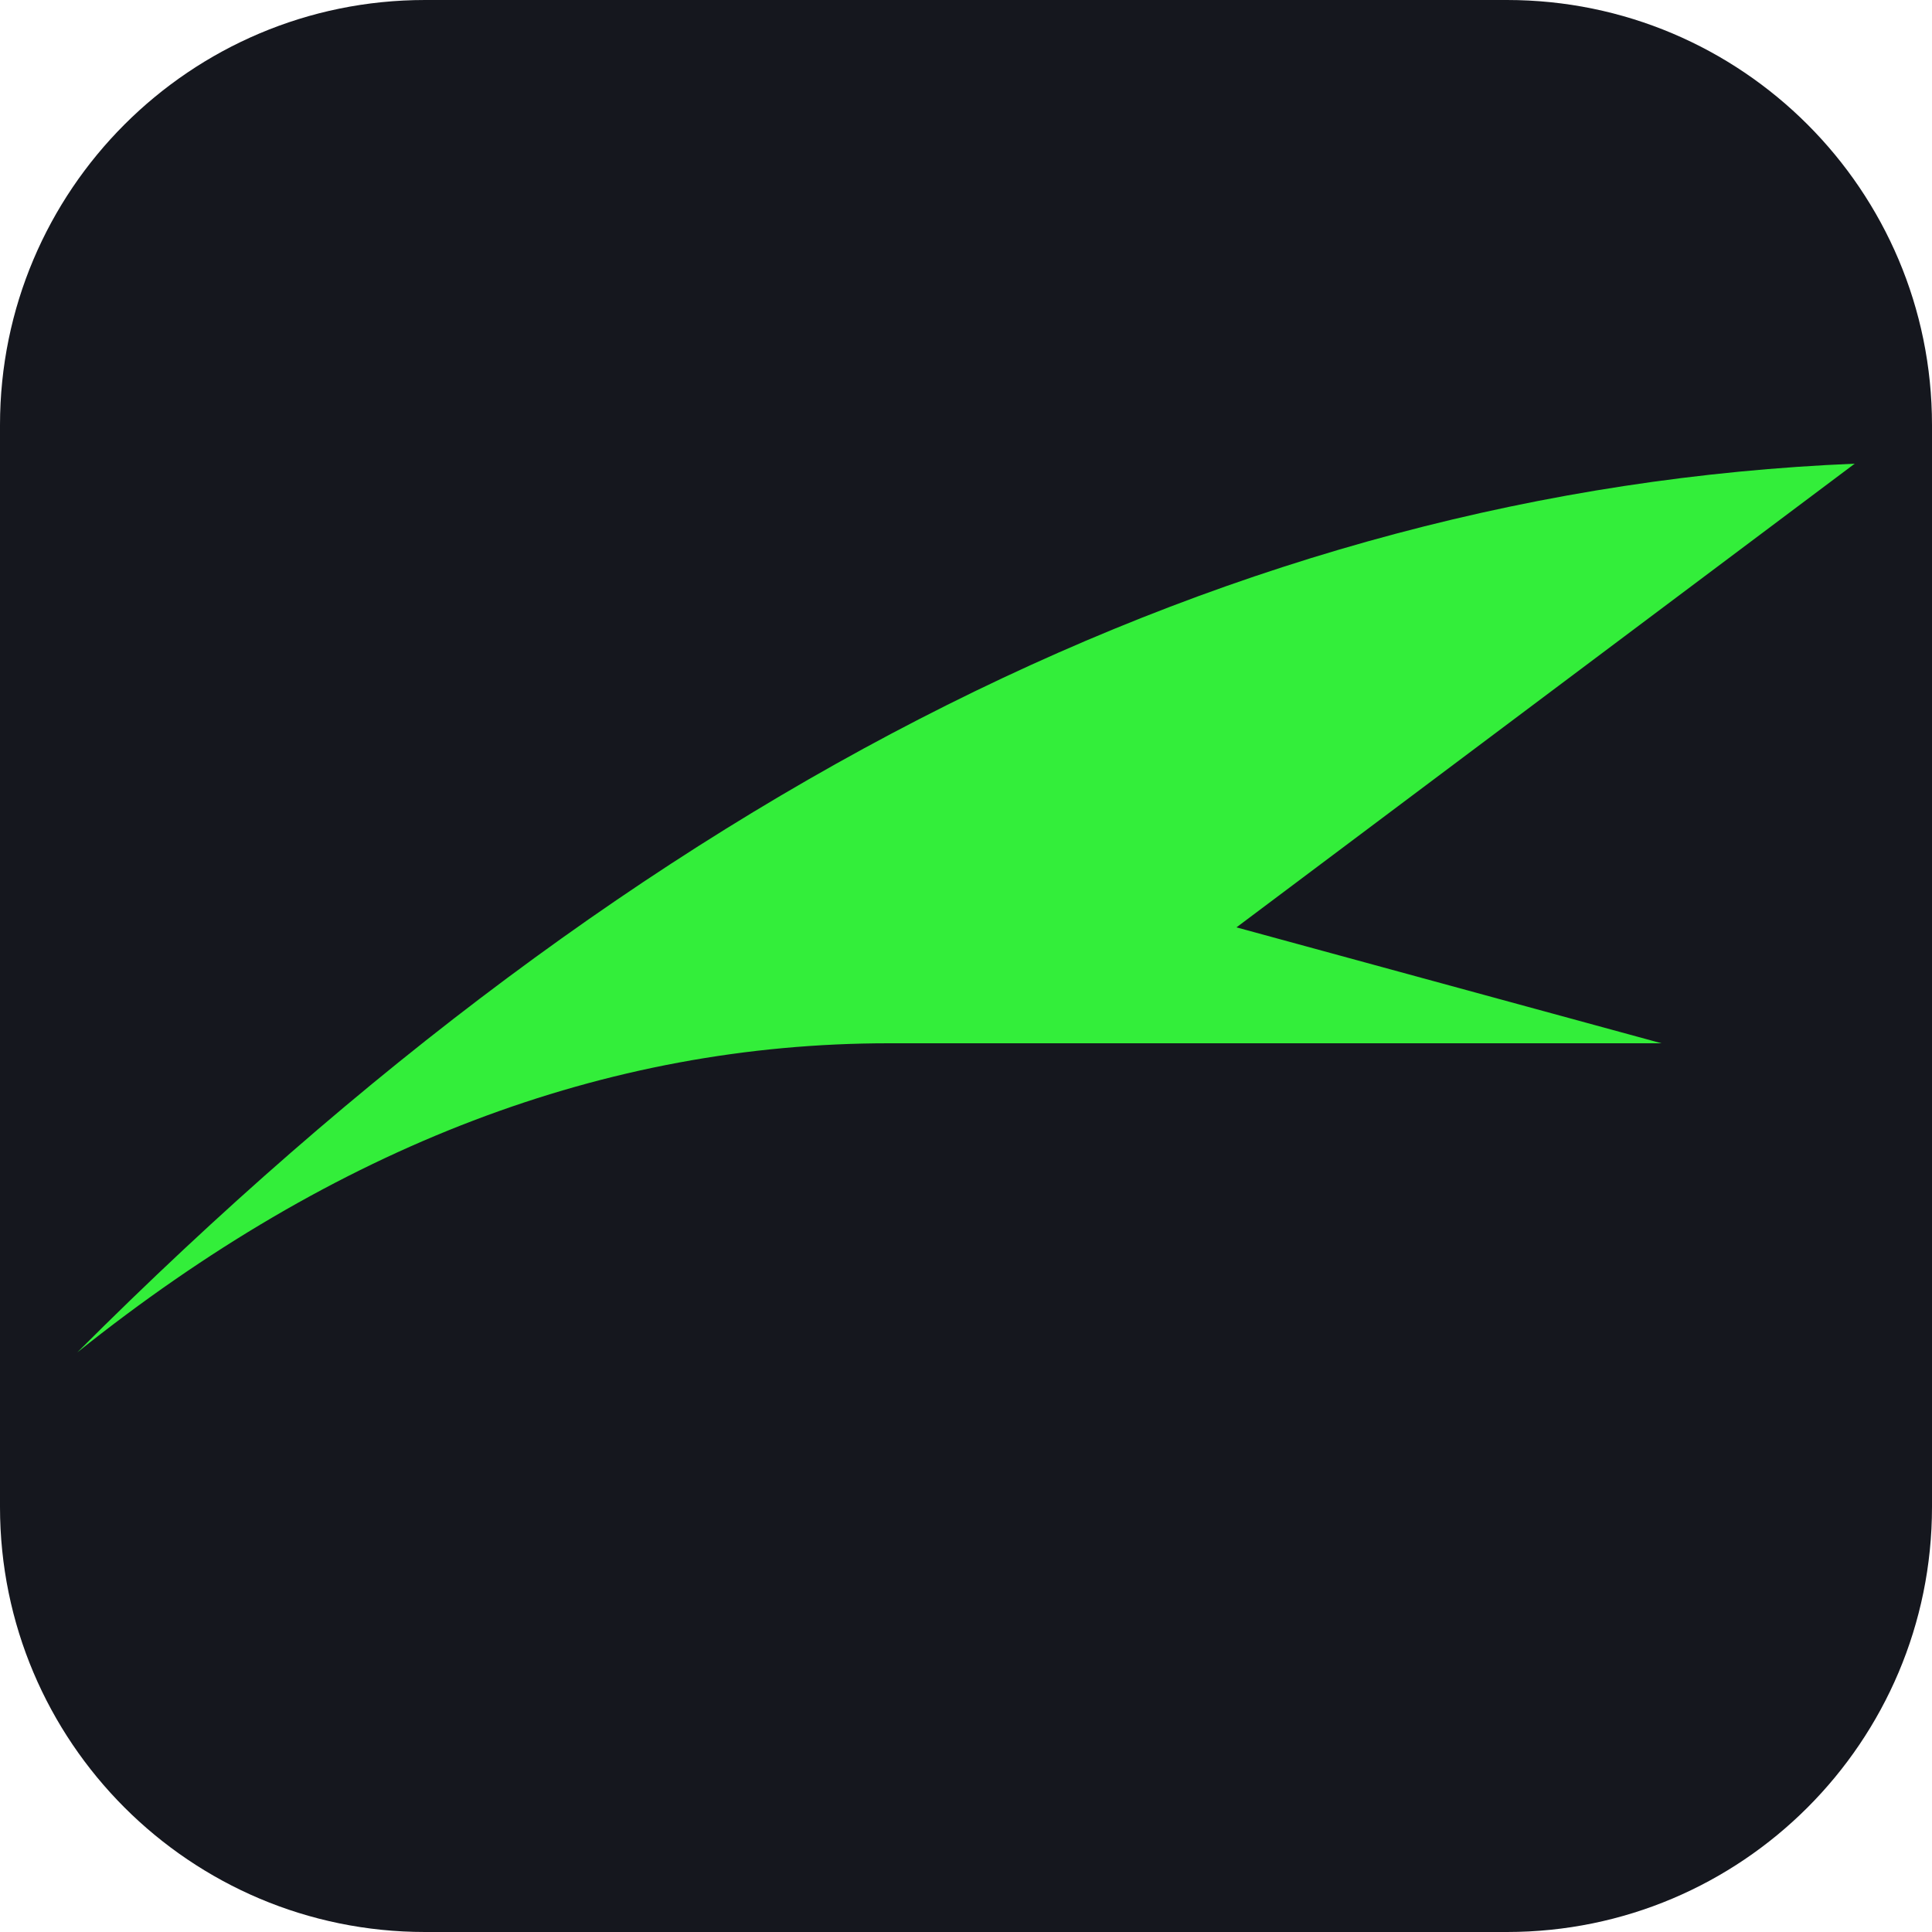
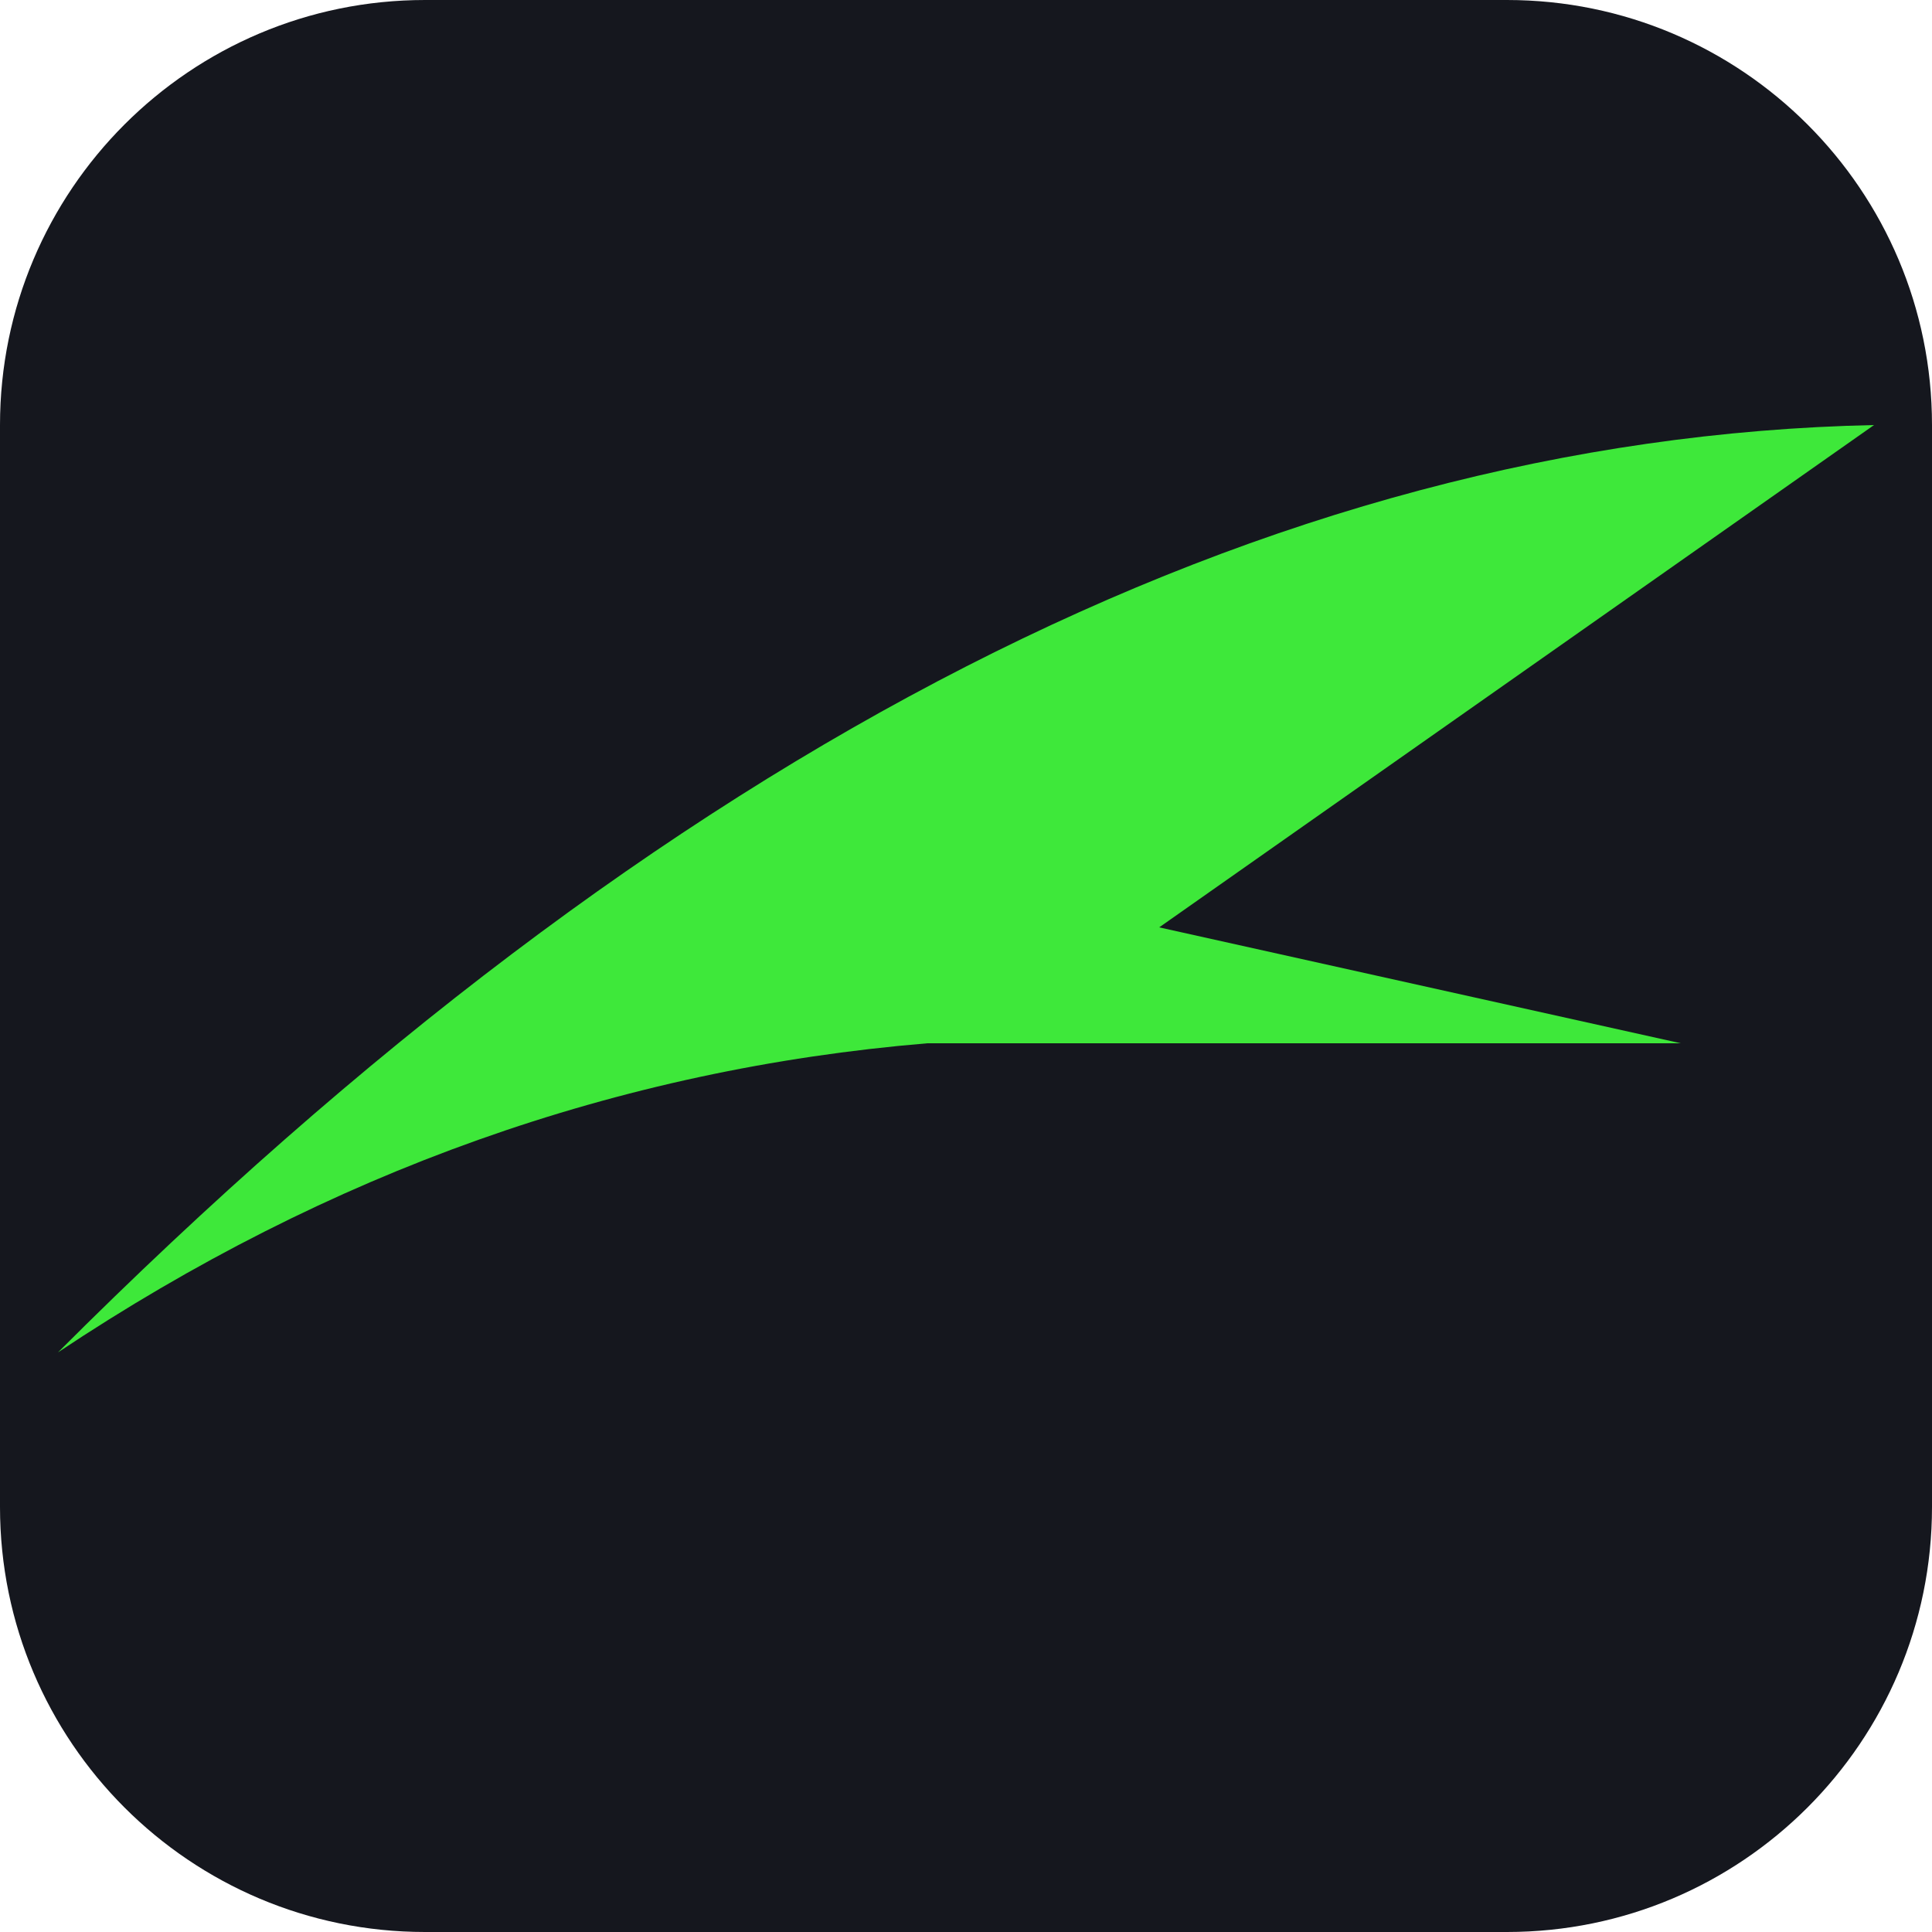
<svg xmlns="http://www.w3.org/2000/svg" viewBox="0 0 100 100">
  <rect width="100" height="100" rx="22" fill="#15171E" />
  <g transform="translate(0,18)">
-     <path d="M 96 6 L 64 30 L 86 36 L 46 36 Q 24 36 4 52 Q 48 8 96 6 Z" fill="#33EE3A" />
+     <path d="M 97 4 L 60 30 L 87 36 L 48 36 Q 24 38 3 52 Q 50 5 97 4 Z" fill="#3EE83A" />
  </g>
</svg>
